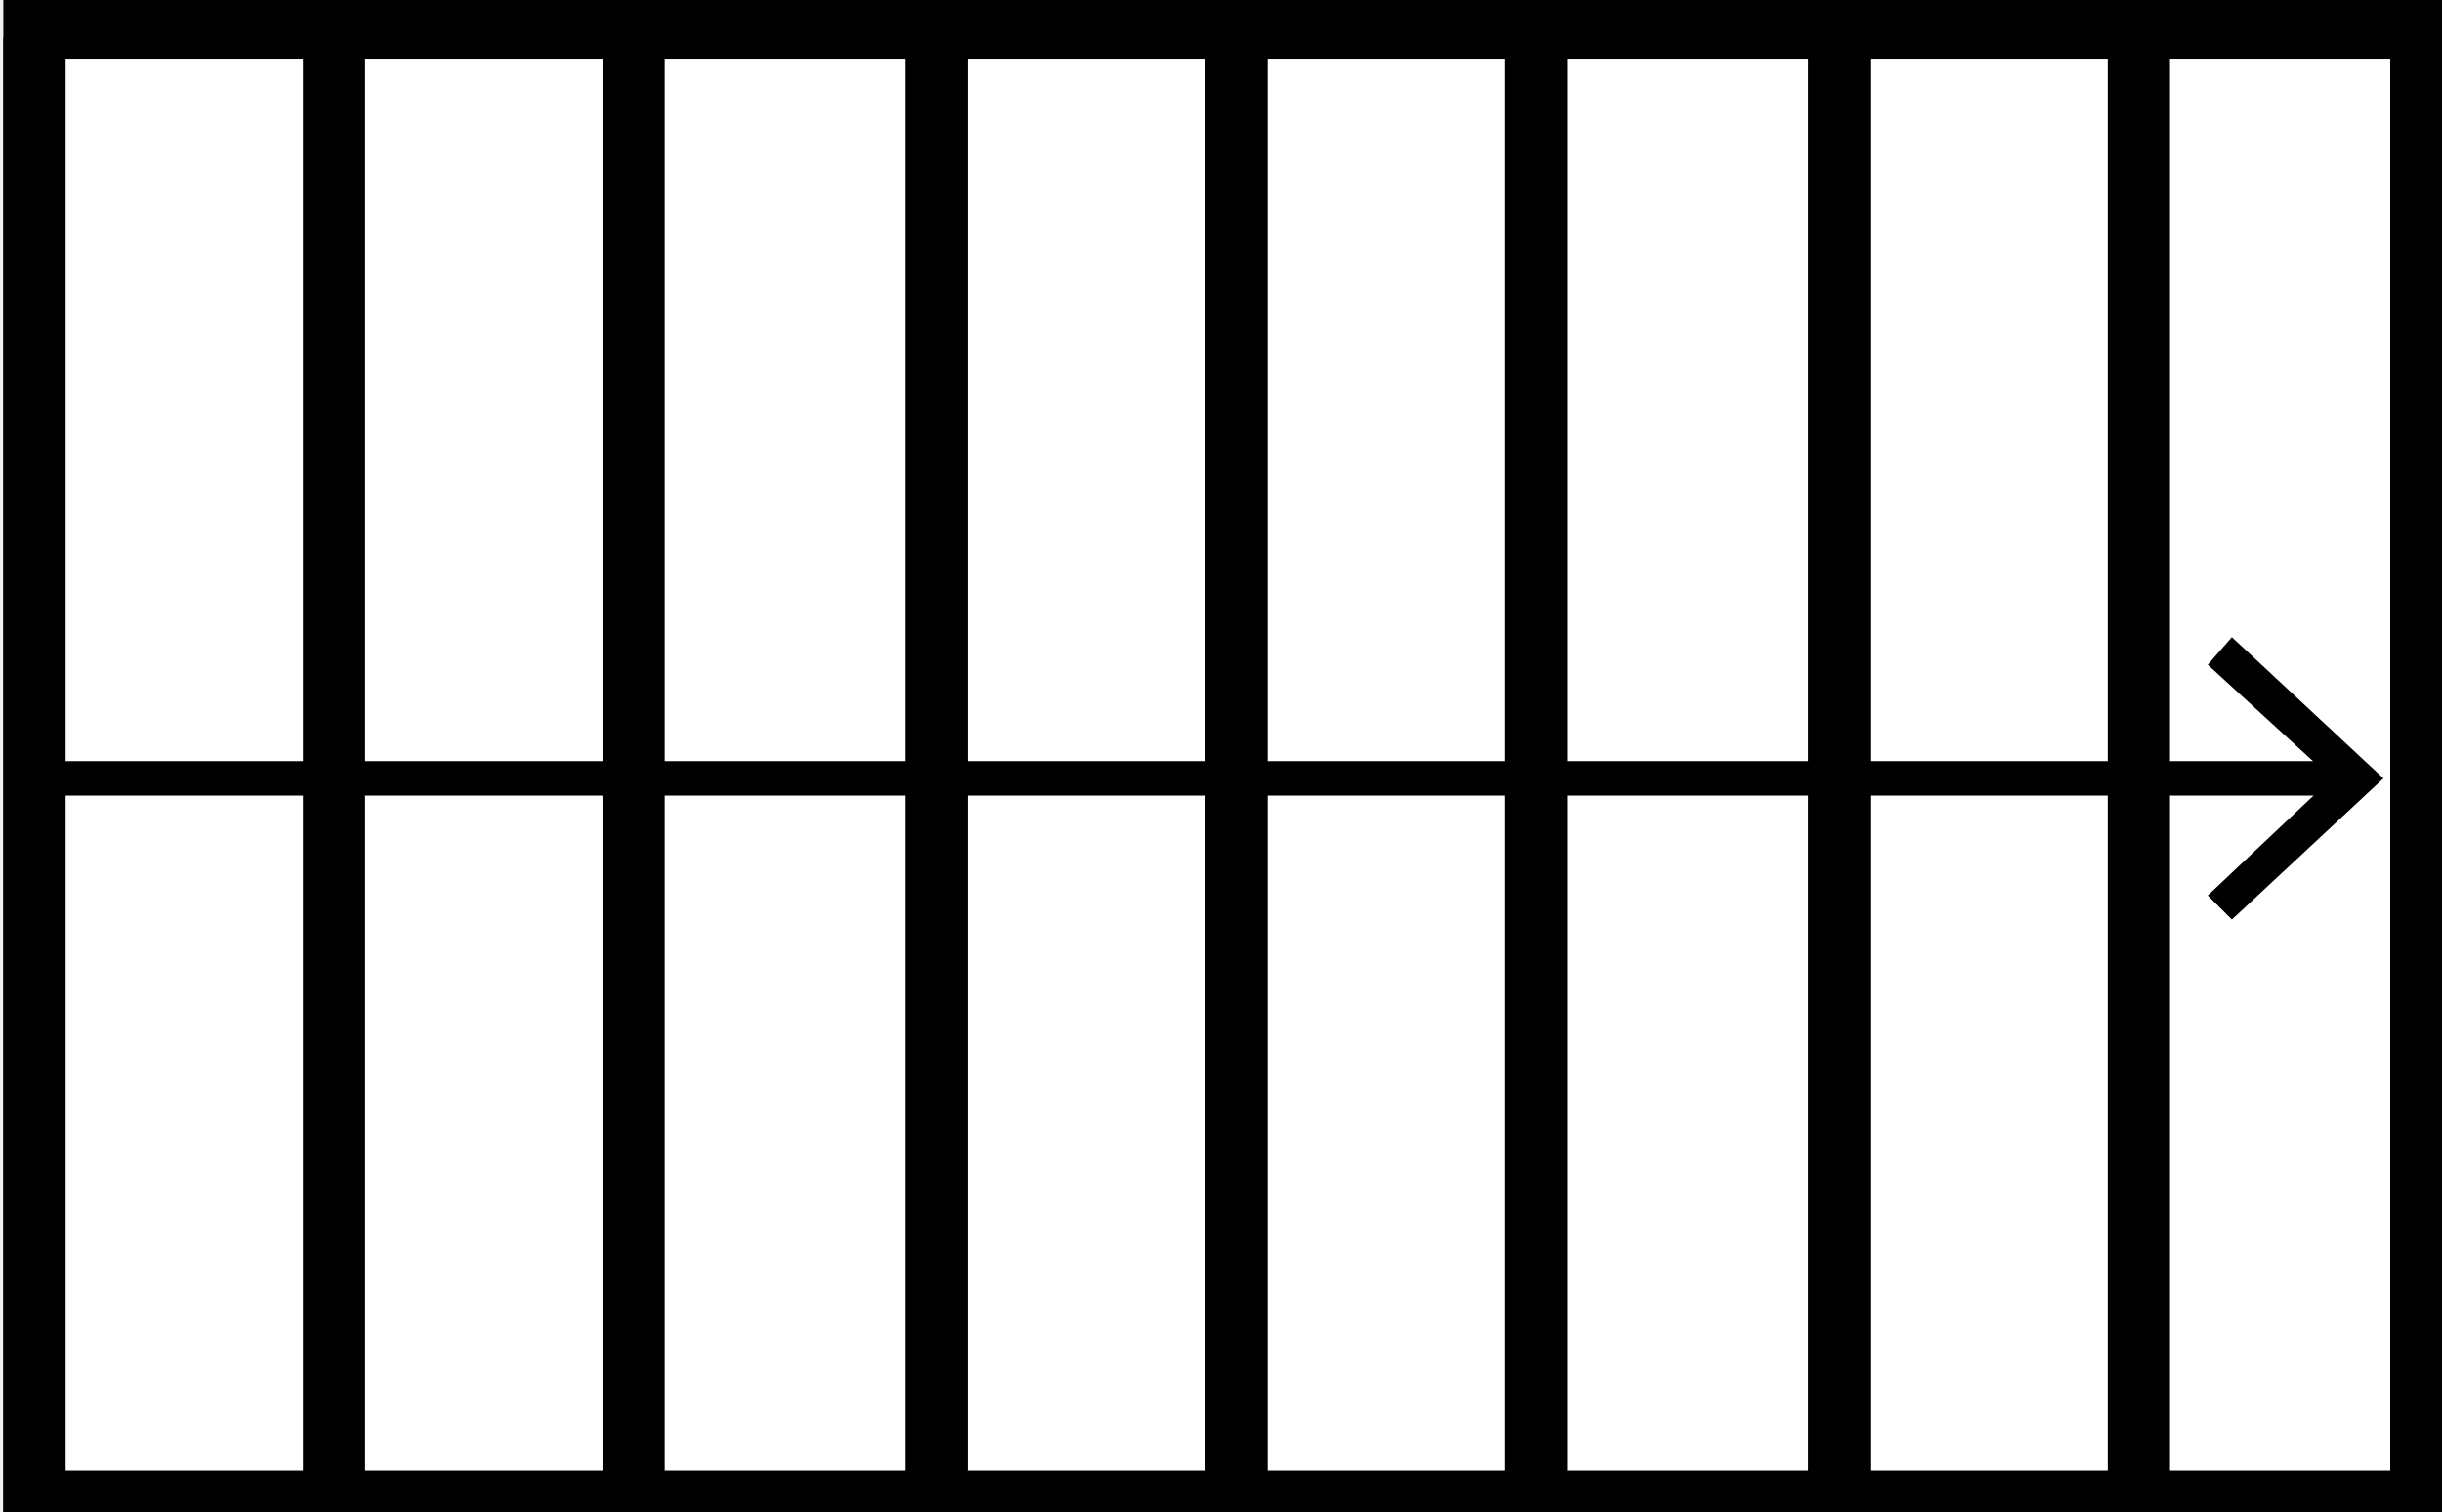
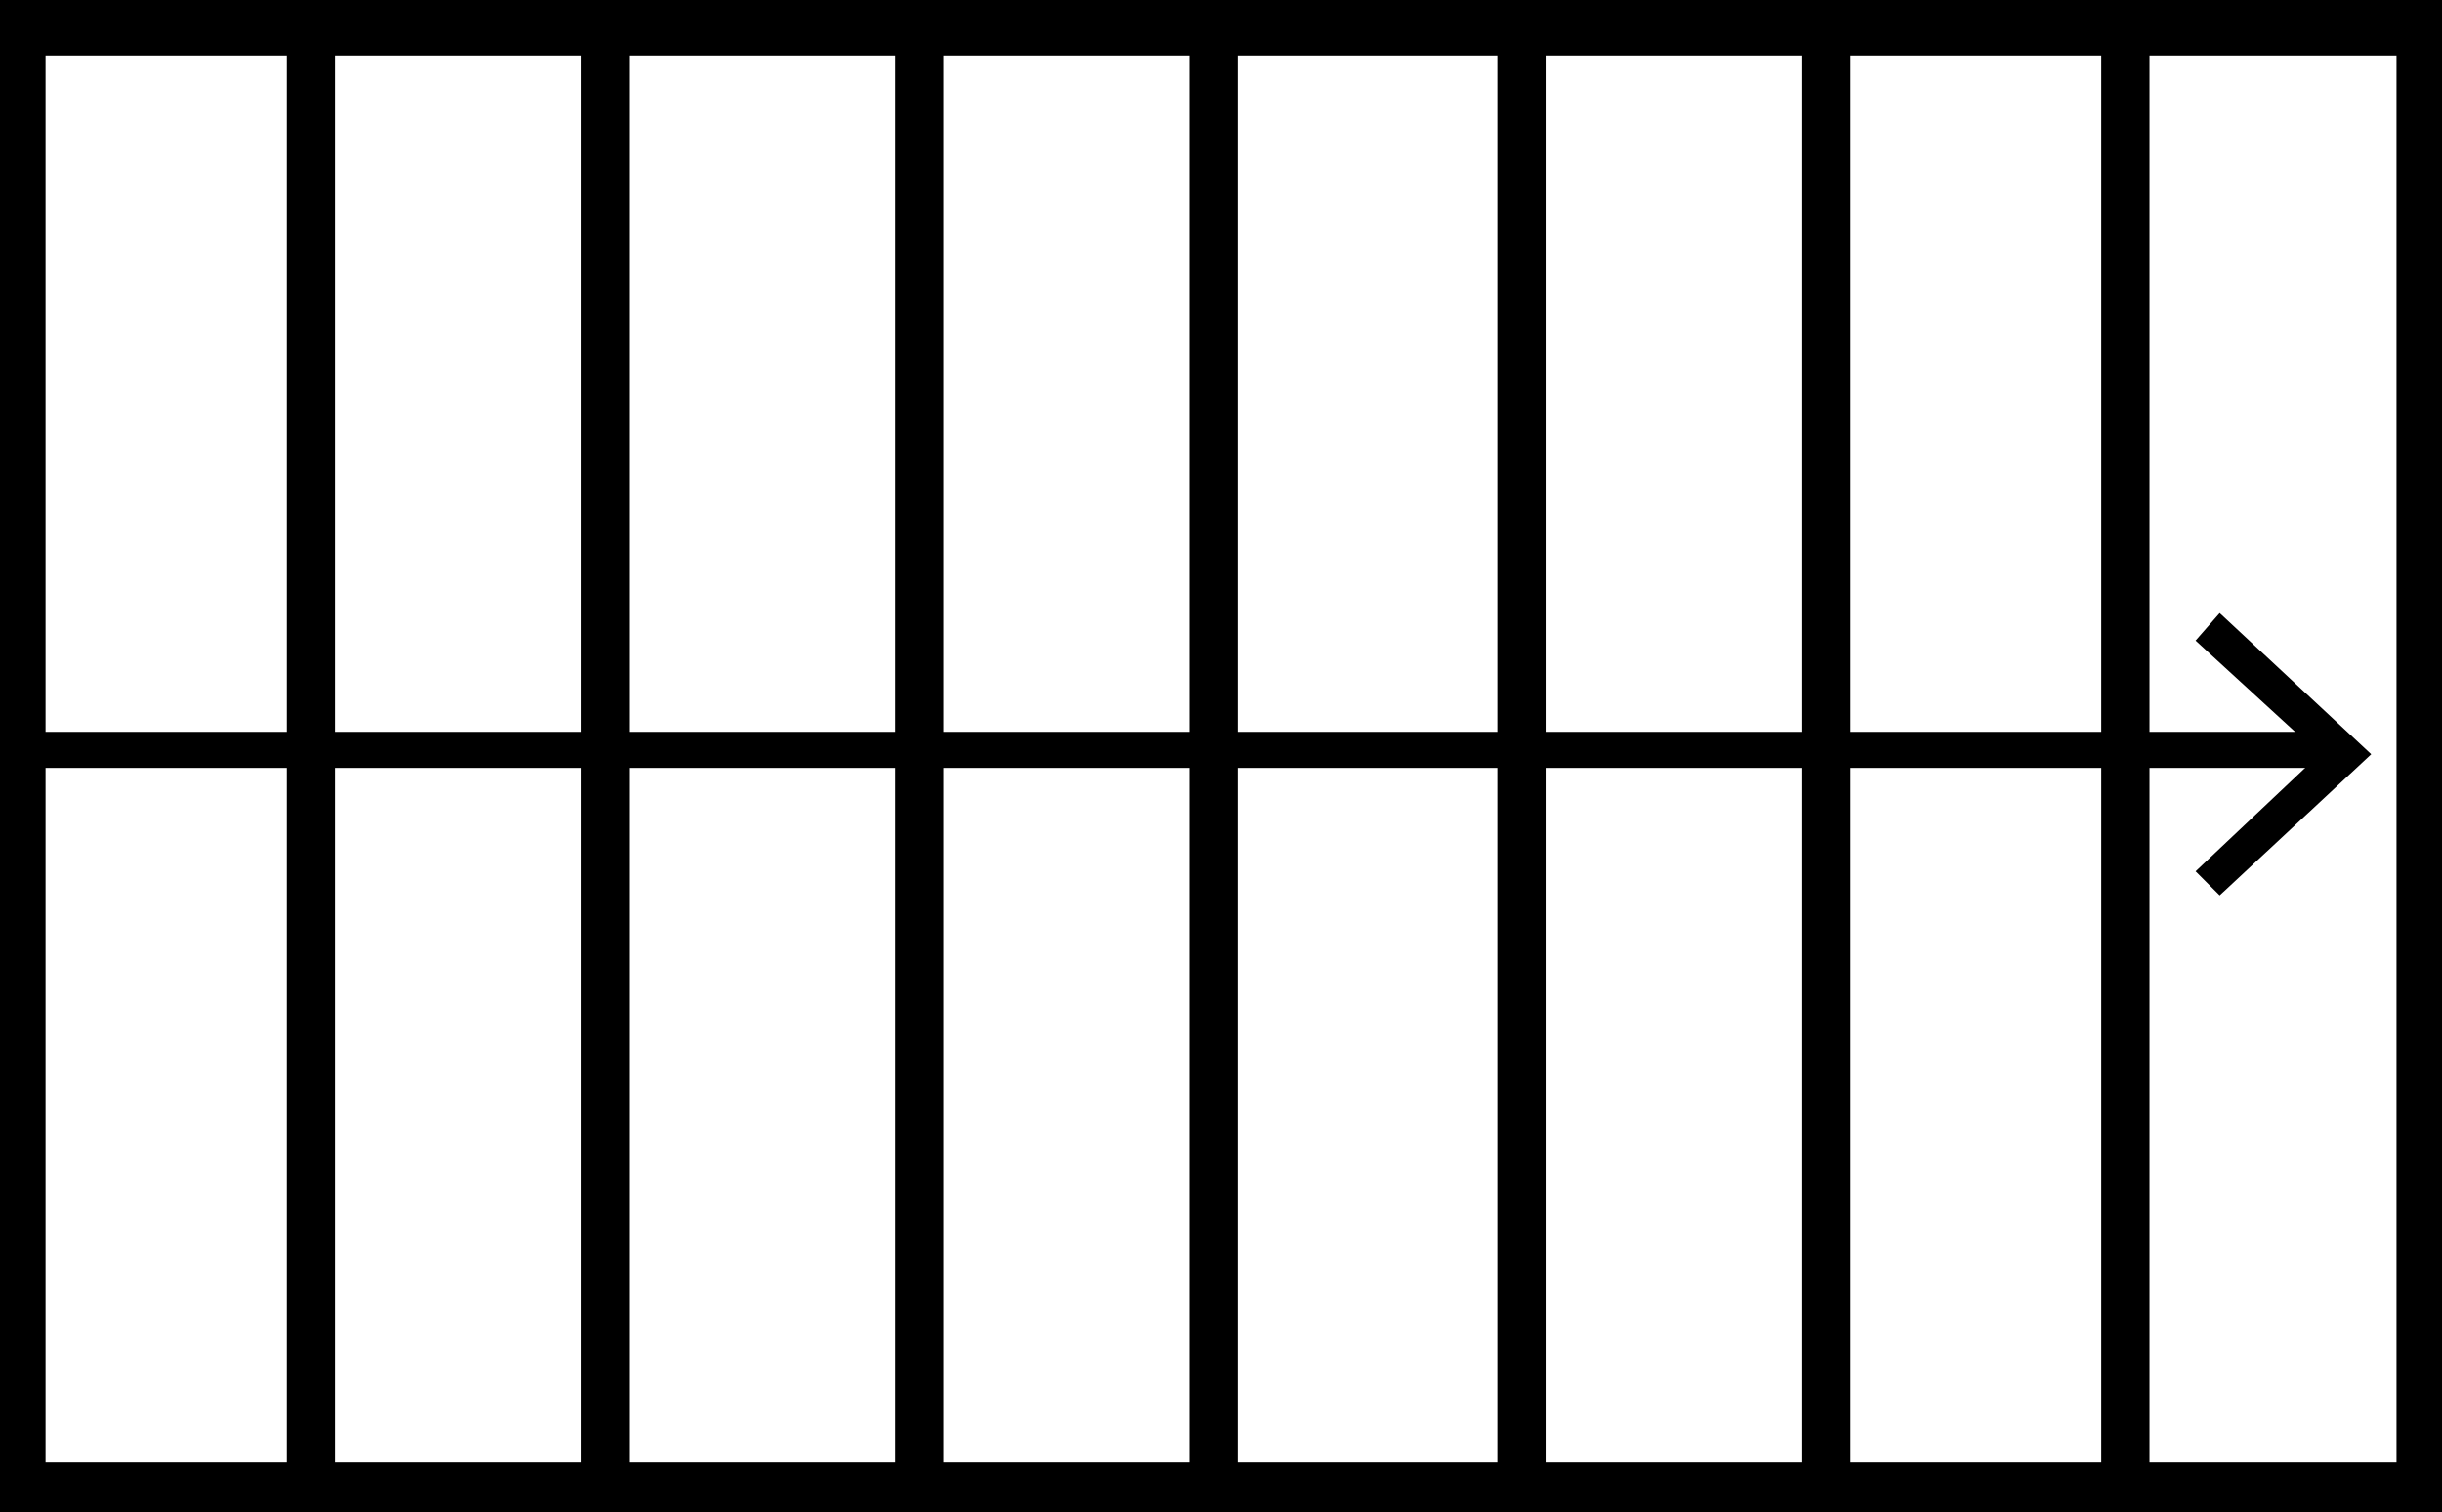
- <svg xmlns="http://www.w3.org/2000/svg" version="1.1" id="svg2" x="0px" y="0px" viewBox="0 0 70.9 43.9" style="enable-background:new 0 0 70.9 43.9;" xml:space="preserve">
-   <style type="text/css">
+ <svg xmlns="http://www.w3.org/2000/svg" xmlns:ns1="http://www.openswatchbook.org/uri/2009/osb" xmlns:xlink="http://www.w3.org/1999/xlink" version="1.1" id="svg2" x="0px" y="0px" viewBox="0 0 70.9 43.9" style="enable-background:new 0 0 70.9 43.9;" xml:space="preserve">
+   <defs id="defs5242">
+     <linearGradient id="linearGradient6590" ns1:paint="solid">
+       <stop style="stop-color:#ffffff;stop-opacity:1;" offset="0" id="stop6588" />
+     </linearGradient>
+     <linearGradient id="linearGradient5993" ns1:paint="solid">
+       <stop style="stop-color:#000000;stop-opacity:1;" offset="0" id="stop5991" />
+     </linearGradient>
+     <linearGradient id="linearGradient5847" ns1:paint="solid">
+       <stop style="stop-color:#000000;stop-opacity:1;" offset="0" id="stop5845" />
+     </linearGradient>
+     <linearGradient id="linearGradient5837" ns1:paint="solid">
+       <stop style="stop-color:#000000;stop-opacity:1;" offset="0" id="stop5835" />
+     </linearGradient>
+     <linearGradient xlink:href="#linearGradient5837" id="linearGradient5839" x1="-2.582" y1="-26.504" x2="58.388" y2="-26.504" gradientUnits="userSpaceOnUse" gradientTransform="matrix(1.146138,0,0,1.362193,3.470326,58.13772)" />
+     <linearGradient xlink:href="#linearGradient6590" id="linearGradient6592" x1="0.393" y1="21.985" x2="70.61" y2="21.985" gradientUnits="userSpaceOnUse" />
+   </defs>
+   <style type="text/css" id="style5209">
	.st0{fill:#FFFFFF;stroke:#000000;stroke-width:1.806;}
	.st1{fill:none;stroke:#000000;stroke-width:1.806;}
	.st2{fill:none;stroke:#000000;}
</style>
-   <rect x="1" y="0.8" class="st0" width="69.3" height="42.8" />
-   <line class="st1" x1="44.6" y1="0.8" x2="44.6" y2="43.9" />
-   <line class="st1" x1="9.7" y1="0.8" x2="9.7" y2="43.6" />
-   <line class="st1" x1="1" y1="1.1" x2="1" y2="43.9" />
-   <line class="st1" x1="18.4" y1="0.8" x2="18.4" y2="43.6" />
-   <line class="st1" x1="27.2" y1="0.8" x2="27.2" y2="43.6" />
-   <line class="st1" x1="35.9" y1="0.8" x2="35.9" y2="43.6" />
-   <line class="st1" x1="53.4" y1="0.8" x2="53.4" y2="43.6" />
-   <line class="st1" x1="62.1" y1="0.8" x2="62.1" y2="43.6" />
-   <g>
-     <g>
-       <line class="st2" x1="1" y1="22.6" x2="68.1" y2="22.6" />
-       <g>
-         <polygon points="64.8,26.7 64.1,26 67.7,22.6 64.1,19.3 64.8,18.5 69.2,22.6    " />
+   <rect style="fill:url(#linearGradient6592);fill-rule:evenodd;stroke:none;stroke-width:13.407;stroke-miterlimit:4;stroke-dasharray:none;fill-opacity:1" id="rect6043" width="70.216" height="42.414" x="0.393" y="0.778" />
+   <g id="g5237" transform="translate(-0.4952404,46.65165)">
+     <g id="g5235">
+       <g id="g5233" transform="translate(0.140095,-47.35213)">
+         <path d="m 64.1,26 3.6,-3.4 -3.6,-3.3 0.7,-0.8 4.4,4.1 -4.4,4.1 z" id="polygon5231" />
      </g>
    </g>
  </g>
+   <path style="color:#000000;font-style:normal;font-variant:normal;font-weight:normal;font-stretch:normal;font-size:medium;line-height:normal;font-family:sans-serif;font-variant-ligatures:normal;font-variant-position:normal;font-variant-caps:normal;font-variant-numeric:normal;font-variant-alternates:normal;font-feature-settings:normal;text-indent:0;text-align:start;text-decoration:none;text-decoration-line:none;text-decoration-style:solid;text-decoration-color:#000000;letter-spacing:normal;word-spacing:normal;text-transform:none;writing-mode:lr-tb;direction:ltr;text-orientation:mixed;dominant-baseline:auto;baseline-shift:baseline;text-anchor:start;white-space:normal;shape-padding:0;clip-rule:nonzero;display:inline;overflow:visible;visibility:visible;opacity:1;isolation:auto;mix-blend-mode:normal;color-interpolation:sRGB;color-interpolation-filters:linearRGB;solid-color:#000000;solid-opacity:1;vector-effect:none;fill:url(#linearGradient5839);fill-opacity:1;fill-rule:evenodd;stroke:none;stroke-width:1.624;stroke-linecap:butt;stroke-linejoin:miter;stroke-miterlimit:4;stroke-dasharray:none;stroke-dashoffset:0;stroke-opacity:1;color-rendering:auto;image-rendering:auto;shape-rendering:auto;text-rendering:auto;enable-background:accumulate" d="m -0.3,-0.014 v 0.812 V 44.083 H 71.204 V -0.014 Z M 1.323,1.611 H 8.331 V 21.249 H 1.323 Z m 8.408,0 H 16.876 V 21.249 H 9.731 Z m 8.547,0 h 7.705 V 21.249 h -7.705 z m 9.105,0 h 7.145 V 21.249 h -7.145 z m 8.545,0 h 7.566 V 21.249 h -7.566 z m 8.967,0 h 7.426 V 21.249 h -7.426 z m 8.826,0 h 7.285 V 21.249 h -7.285 z m 8.686,0 h 7.172 V 42.46 H 62.407 V 22.296 h 5.137 V 21.249 H 62.407 Z M 1.323,22.296 H 8.331 V 42.46 H 1.323 Z m 8.408,0 H 16.876 V 42.46 H 9.731 Z m 8.547,0 h 7.705 v 20.164 h -7.705 z m 9.105,0 h 7.145 v 20.164 h -7.145 z m 8.545,0 h 7.566 v 20.164 h -7.566 z m 8.967,0 h 7.426 v 20.164 h -7.426 z m 8.826,0 h 7.285 v 20.164 h -7.285 z" id="rect5833" />
</svg>
